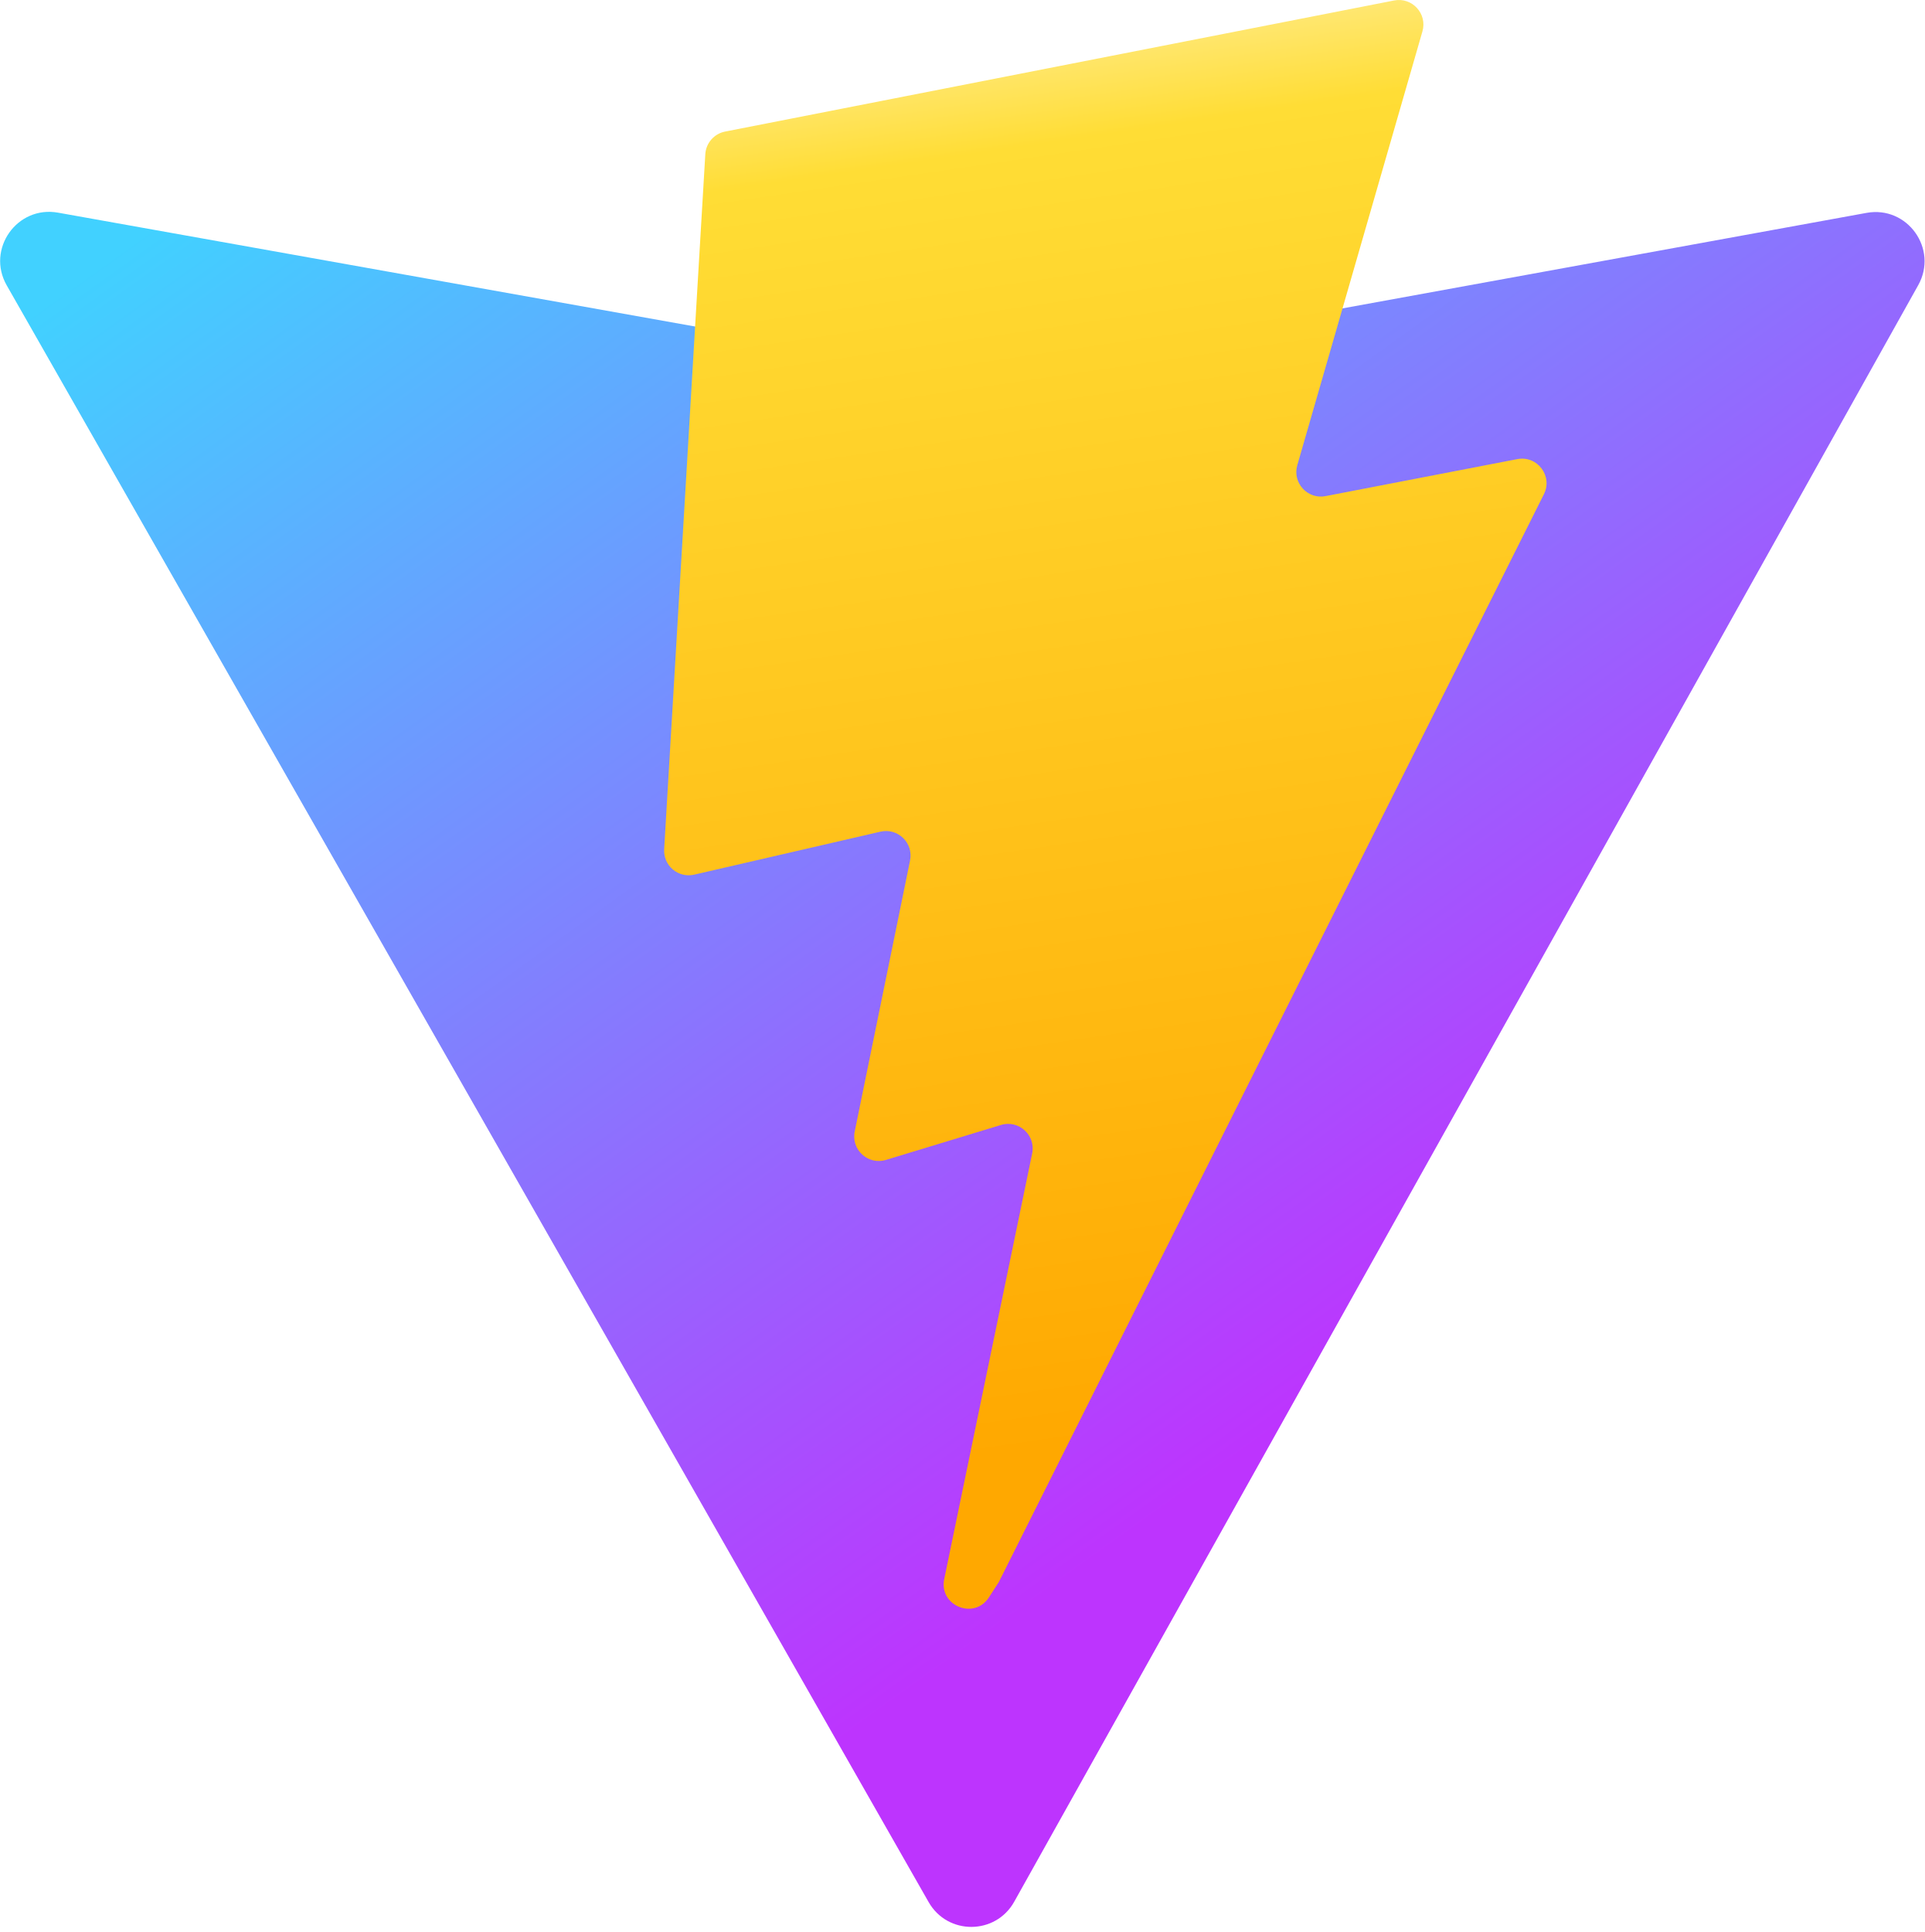
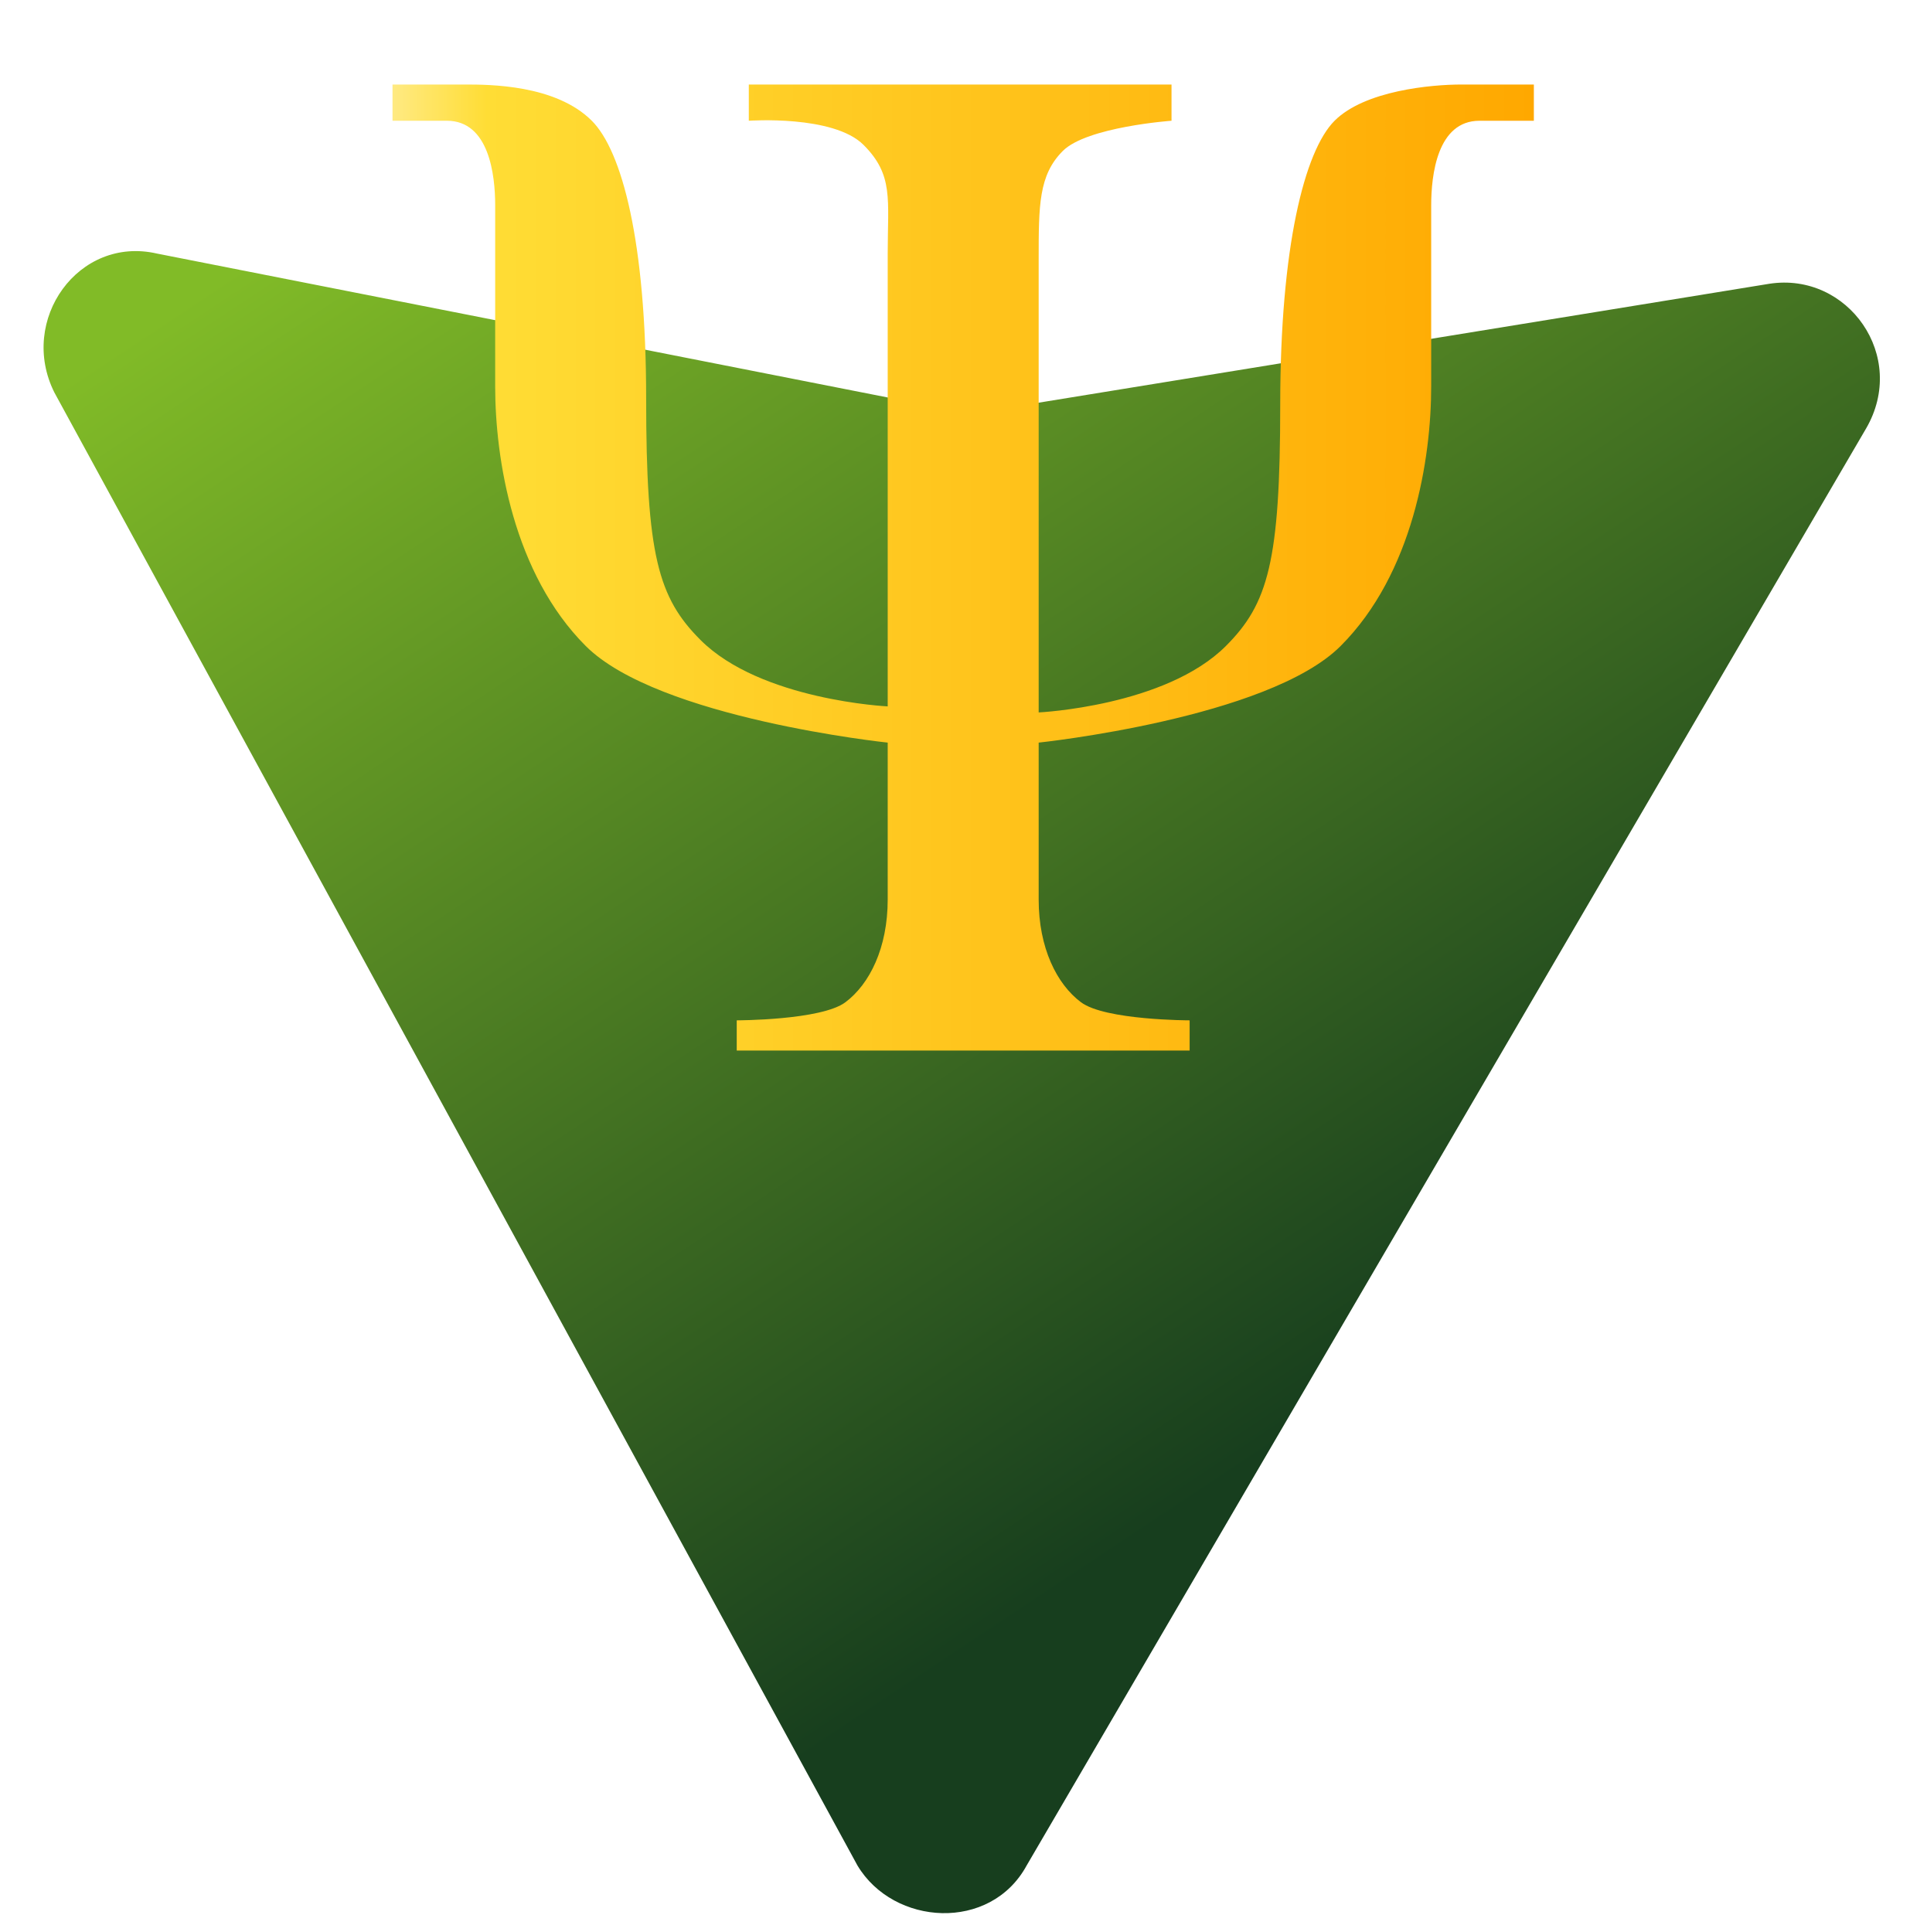
- <svg xmlns="http://www.w3.org/2000/svg" aria-hidden="true" role="img" class="iconify iconify--logos" width="31.88" height="32" preserveAspectRatio="xMidYMid meet" viewBox="0 0 256 257">
-   <defs>
-     <linearGradient id="IconifyId1813088fe1fbc01fb466" x1="-.828%" x2="57.636%" y1="7.652%" y2="78.411%">
-       <stop offset="0%" stop-color="#41D1FF" />
-       <stop offset="100%" stop-color="#BD34FE" />
-     </linearGradient>
-     <linearGradient id="IconifyId1813088fe1fbc01fb467" x1="43.376%" x2="50.316%" y1="2.242%" y2="89.03%">
-       <stop offset="0%" stop-color="#FFEA83" />
-       <stop offset="8.333%" stop-color="#FFDD35" />
-       <stop offset="100%" stop-color="#FFA800" />
-     </linearGradient>
-   </defs>
-   <path fill="url(#IconifyId1813088fe1fbc01fb466)" d="M255.153 37.938L134.897 252.976c-2.483 4.44-8.862 4.466-11.382.048L.875 37.958c-2.746-4.814 1.371-10.646 6.827-9.67l120.385 21.517a6.537 6.537 0 0 0 2.322-.004l117.867-21.483c5.438-.991 9.574 4.796 6.877 9.62Z" />
-   <path fill="url(#IconifyId1813088fe1fbc01fb467)" d="M185.432.063L96.44 17.501a3.268 3.268 0 0 0-2.634 3.014l-5.474 92.456a3.268 3.268 0 0 0 3.997 3.378l24.777-5.718c2.318-.535 4.413 1.507 3.936 3.838l-7.361 36.047c-.495 2.426 1.782 4.5 4.151 3.78l15.304-4.649c2.372-.72 4.652 1.36 4.15 3.788l-11.698 56.621c-.732 3.542 3.979 5.473 5.943 2.437l1.313-2.028l72.516-144.72c1.215-2.423-.88-5.186-3.54-4.672l-25.505 4.922c-2.396.462-4.435-1.77-3.759-4.114l16.646-57.705c.677-2.35-1.37-4.583-3.769-4.113Z" />
+ <svg xmlns="http://www.w3.org/2000/svg" version="1.1" id="Camada_1" x="0px" y="0px" viewBox="0 0 31.9 32" style="enable-background:new 0 0 31.9 32;" xml:space="preserve">
+   <style type="text/css">
+ 	.st0{fill:url(#SVGID_1_);}
+ 	.st1{fill-rule:evenodd;clip-rule:evenodd;fill:url(#path1873_1_);}
+ </style>
+   <linearGradient id="SVGID_1_" gradientUnits="userSpaceOnUse" x1="-271.825" y1="422.325" x2="-271.267" y2="421.649" gradientTransform="matrix(31.8693 0.6268 0.5586 -28.4013 8434.636 12166.407)">
+     <stop offset="2.184394e-07" style="stop-color:#81BB27" />
+     <stop offset="1" style="stop-color:#173E1E" />
+   </linearGradient>
+   <path class="st0" d="M30.9,7.1L17,30.9c-0.6,1.1-2.2,1-2.8,0L0.9,6.5C0.3,5.3,1.3,3.9,2.6,4.2l13.2,2.6c0.2,0,0.4,0,0.6,0l12.9-2.1  C30.6,4.5,31.6,5.9,30.9,7.1z" />
+   <linearGradient id="path1873_1_" gradientUnits="userSpaceOnUse" x1="6.481" y1="9.381" x2="25.399" y2="9.381">
+     <stop offset="0" style="stop-color:#FFEA83" />
+     <stop offset="8.333001e-02" style="stop-color:#FFDD35" />
+     <stop offset="1" style="stop-color:#FFA800" />
+   </linearGradient>
+   <path id="path1873" class="st1" d="M19.7,17.4v-0.5c0,0-1.4,0-1.8-0.3c-0.4-0.3-0.7-0.9-0.7-1.7c0-0.8,0-2.6,0-2.6s3.8-0.4,5-1.6  s1.5-3.1,1.5-4.3c0-0.6,0-2.2,0-3c0-0.5,0.1-1.4,0.8-1.4c0.3,0,0.9,0,0.9,0V1.4c0,0-0.7,0-1.2,0c-0.5,0-1.6,0.1-2.1,0.6  s-0.9,2.1-0.9,4.7s-0.2,3.3-0.9,4c-1,1-3.1,1.1-3.1,1.1s0-6.6,0-7.5s0-1.4,0.4-1.8S19.4,2,19.4,2V1.4h-7V2c0,0,1.4-0.1,1.9,0.4  s0.4,0.9,0.4,1.8s0,7.5,0,7.5s-2.1-0.1-3.1-1.1c-0.7-0.7-0.9-1.4-0.9-4S10.3,2.5,9.8,2C9.2,1.4,8.1,1.4,7.7,1.4c-0.5,0-1.2,0-1.2,0  V2c0,0,0.5,0,0.9,0c0.7,0,0.8,0.9,0.8,1.4c0,0.8,0,2.5,0,3c0,1.2,0.3,3.1,1.5,4.3s5,1.6,5,1.6s0,1.8,0,2.6c0,0.8-0.3,1.4-0.7,1.7  c-0.4,0.3-1.8,0.3-1.8,0.3v0.5" />
</svg>
